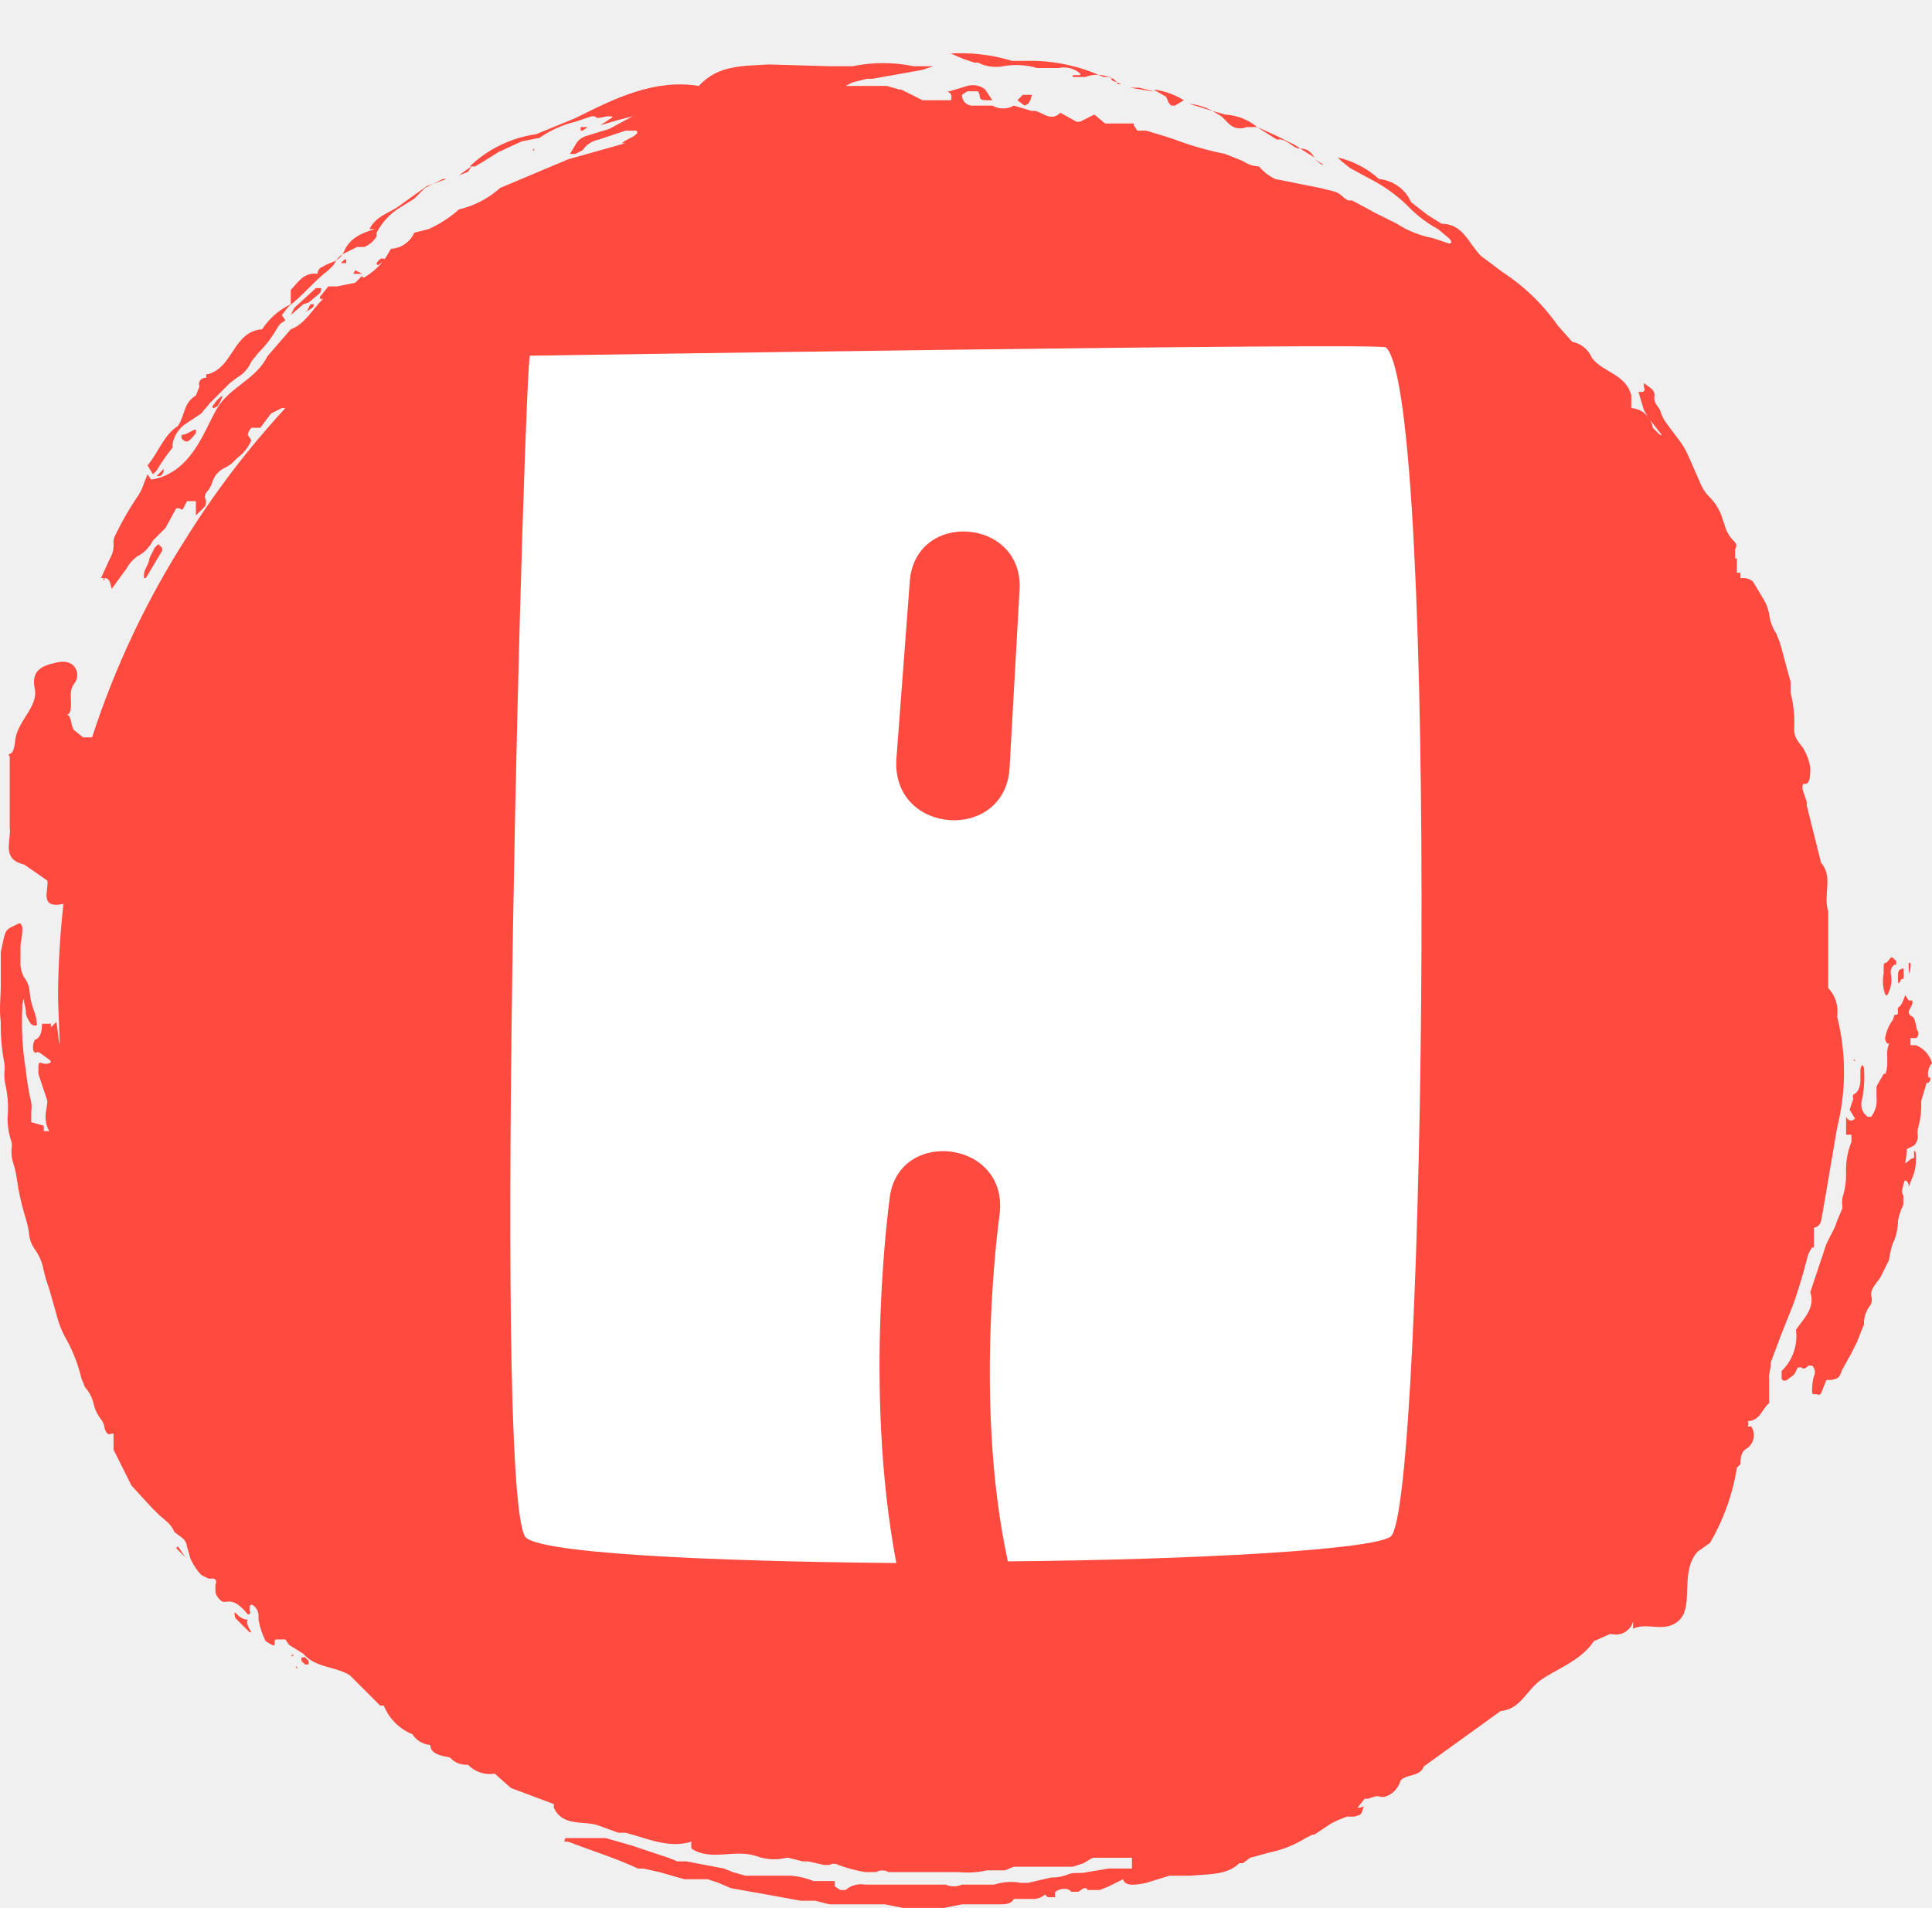
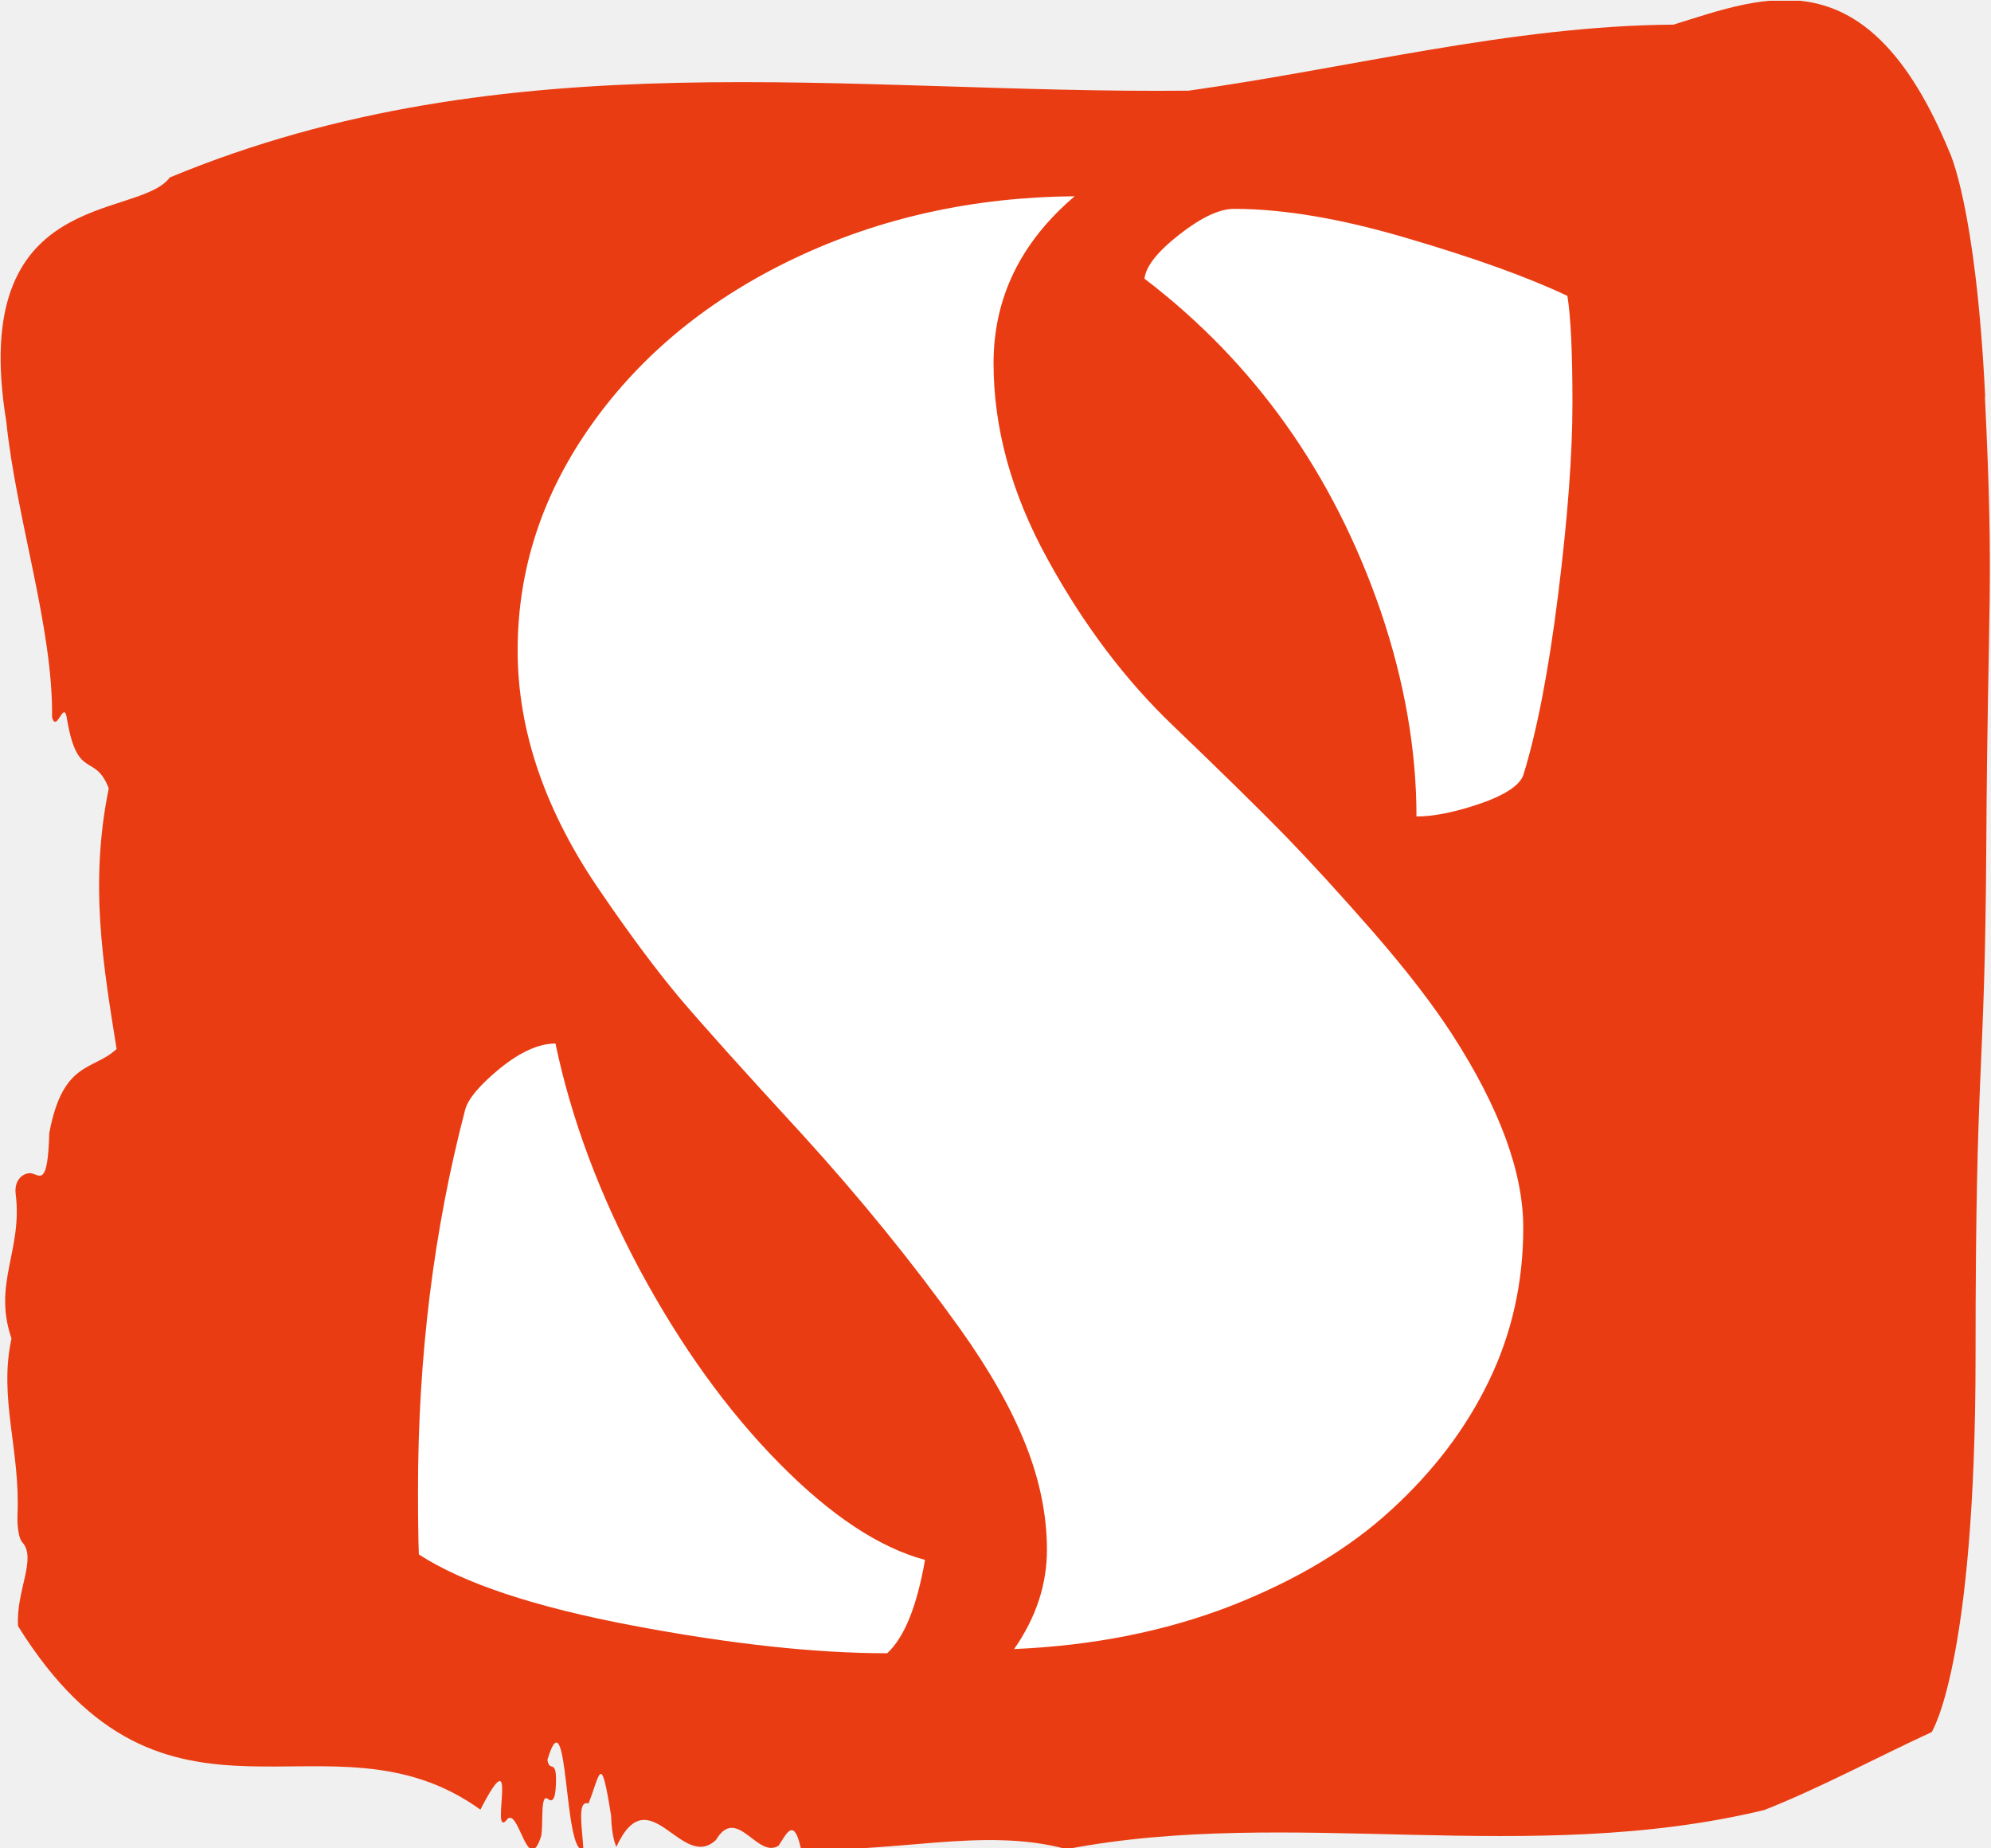
- <svg xmlns="http://www.w3.org/2000/svg" width="308.761" height="304.916" viewBox="0 0 106.008 104.687" class="css-1j8o68f" version="1.1" id="svg23">
-   <defs id="SvgjsDefs2684" />
-   <g id="SvgjsG2685" featurekey="rootContainer" transform="matrix(0.9820593,0,0,0.9820593,-0.05456052,0)" fill="#ff4a3f">
-     <g id="g17">
-       <path d="M19.8 15.3h.5l-.4-.2zm.5.1zm.8-.7c0 .1 0 .1.1.1l.4-.3c-.2-.1-.3-.1-.5.2zm.4-.2zm-4.1 2.3zm-.2.6l.3-.2c.1-.1.1-.2.1-.2h-.2l-.2.4c-.1-.1-.1 0 0 0zm2.2-2.9h-.1l-.2.2h.3zm-2.1 2.4l.6-.5c.1-.1.1-.2.1-.3h-.3l-1.2 1.1-.2.4.7-.6zm-1.1.8z" id="path3" />
-       <path d="M9.7 25v-.2a1.7 1.7 0 0 1 .7-1.1l.9-.6.5-.6.7-.7.4-.4.4-.3a1.9 1.9 0 0 0 .8-.9l.4-.5a5.9 5.9 0 0 0 1-1.3l.2-.3.3-.2-.2-.3.4-.5c.8-.6 1.4-1.4 2.2-2l.3-.3a1.4 1.4 0 0 1 .5-.6l.8-.4h.4a1.4 1.4 0 0 0 .7-.6V13a3.5 3.5 0 0 1 1.3-1.4l.8-.5.2-.2.4-.4 1-.5h.2l-1.1.4-1.4 1c-.6.5-1.4.6-1.8 1.4h.3c-.7.2-1.4.5-1.7 1.2s-.8.6-1.2.9a.4.4 0 0 0-.3.4c-.8-.1-1.1.5-1.5.9v.8a3.9 3.9 0 0 0-1.6 1.4c-1.6.1-1.6 2.1-3 2.5h-.1a.2.2 0 0 0 0 .2c-.3 0-.5.2-.4.5l-.2.5c-.7.4-.6 1.1-1 1.7-.8.5-1.1 1.5-1.7 2.2l.3.5.2-.2a11.6 11.6 0 0 1 .9-1.3zM53.9 3.3l.6.2h.2a2.2 2.2 0 0 0 1.4.2 4.1 4.1 0 0 1 1.9.1h1.2a1.4 1.4 0 0 1 1.2.3.1.1 0 0 1 0 .1H60a.1.1 0 0 0 0 .1h.7a1.8 1.8 0 0 1 1.3 0c.2 0 .1.1.2.2l.5.2h-.2c-.2-.4-.5-.4-.8-.4a9.7 9.7 0 0 0-4.3-.9h-.8A9.8 9.8 0 0 0 53 3h.2zm7.3 3.1zM50.3 4.7zm10.9 1.7h.2-.2zM19 14.7zm32.1-10zm17.6 2.2a.9.9 0 0 0 1 .2h.6a3.1 3.1 0 0 0-1.8-.7l-.7-.2.5.3zm-3.4-1.3c0 .1.1.2.2.3h.2l.5-.3a4.2 4.2 0 0 0-1.7-.6l.7.4zm7.4 2.7l.8.5c-.2-.3-.4-.5-.8-.5z" id="path5" />
-       <path d="M99 76.1l.6-1.6.6-1.5c.2-.5.6-1.8.8-2.6a1.7 1.7 0 0 1 .3-.7h.1v-1.1c.5-.1.4-.6.5-.9l.8-4.7a12.7 12.7 0 0 0 0-6.2 1.9 1.9 0 0 0-.5-1.6v-4.3c-.3-.9.3-1.9-.4-2.7L101 45a.4.4 0 0 0 0-.2l-.2-.6a.5.5 0 0 1 0-.4h.1c.3 0 .3-.5.3-.9a3 3 0 0 0-.4-1.1l-.3-.4a1.1 1.1 0 0 1-.2-.7 6.7 6.7 0 0 0-.2-2v-.6c-.2-.7-.4-1.5-.6-2.2l-.2-.5a2.5 2.5 0 0 1-.4-1.1 2.5 2.5 0 0 0-.3-.8l-.6-1a.8.8 0 0 0-.6-.2h-.1V32h-.2v-.8H97V31a.4.4 0 0 0 0-.1v-.2c.1-.2.1-.3-.1-.5a1.8 1.8 0 0 1-.4-.6l-.2-.6a2.9 2.9 0 0 0-.7-1.2 2.2 2.2 0 0 1-.5-.7l-.7-1.6a4.3 4.3 0 0 0-.6-1l-.6-.8a2.4 2.4 0 0 1-.4-.8l-.2-.3a.6.6 0 0 1-.1-.5.5.5 0 0 0-.2-.4l-.4-.3v.2c.1.2 0 .3-.1.3h-.2l.3 1 .3.5.7.9h-.1l-.2-.2-.2-.2a1.3 1.3 0 0 0-1.2-1.1v-.7c-.3-1.2-1.6-1.3-2.2-2.1a1.5 1.5 0 0 0-1.1-.9l-.8-.9a11.3 11.3 0 0 0-3.1-3l-.8-.6-.4-.3c-.7-.7-1-1.8-2.2-1.8l-.8-.5-.9-.7a2.2 2.2 0 0 0-1.8-1.3 5.1 5.1 0 0 0-2.3-1.2l.2.2.5.4 1.3.7a8.5 8.5 0 0 1 2.1 1.6 6.8 6.8 0 0 0 1.5 1.1l.6.5c.1.1.2.2.1.3H81l-.9-.3a5.6 5.6 0 0 1-2-.8l-1.2-.6-1.3-.7h-.2c-.3-.1-.4-.4-.8-.5l-.8-.2-2.5-.5a2.6 2.6 0 0 1-.9-.7 1.7 1.7 0 0 1-.9-.3l-1-.4a18.1 18.1 0 0 1-2.8-.8l-.6-.2-1-.3h-.5l-.2-.3v-.1h-1.6l-.6-.5-.4.2-.4.2h-.2l-.9-.5c-.6.6-1.1-.2-1.6-.1l-1-.3a1.2 1.2 0 0 1-1.2 0h-1.2a.6.6 0 0 1-.5-.6l.3-.2h.6a.7.7 0 0 1 .1.3c0 .2.2.2.5.2h.2l-.4-.6a1.1 1.1 0 0 0-1-.2l-1 .3H53c.3.2.2.3.2.5h-1.6l-.4-.2-.8-.4h-.1l-.7-.2h-2.3l.4-.2.8-.2h.3l1.7-.3 1.1-.2.6-.2h-1.1a8.4 8.4 0 0 0-3.4 0h-1.3L43 3.6c-1.4.1-2.8 0-3.9 1.2-2.5-.4-4.7.7-6.9 1.8l-2.2.9a6.7 6.7 0 0 0-3.7 1.8h.3l.5-.3.8-.5 1.3-.6 1-.2a6 6 0 0 1 2-.9l.9-.3h.2c.1.2.5 0 .7 0h.2c.1 0 .1.1 0 .1l-.6.4 1-.3.8-.2-1.3.7-1.3.4a1 1 0 0 0-.6.5l-.3.5h.3l.4-.2a1.4 1.4 0 0 1 .9-.6l1.5-.5h.5a.1.1 0 0 1 .1.2c-.2.2-.6.3-.8.5h.2l-3.2.9-3.8 1.6a5.2 5.2 0 0 1-2.3 1.2 6.6 6.6 0 0 1-1.7 1.1l-.8.2a1.5 1.5 0 0 1-1.3.9l-.3.5a3.7 3.7 0 0 1-1.2 1.1h-.1v-.1l-.2.2-.2.2-1 .2h-.5l-.4.5c-.1.1-.1.2 0 .2h.1c-.6.6-1 1.4-1.8 1.7L15 19.9c-.6 1.2-1.8 1.6-2.6 2.6s-1.4 3.9-3.9 4.3l-.2-.3-.2.5a2.7 2.7 0 0 1-.4.8 16.9 16.9 0 0 0-1.2 2.1.8.8 0 0 0-.1.5 1.4 1.4 0 0 1-.2.8l-.5 1.1h.2c.3 0 .3.3.4.6l.8-1.1a2.2 2.2 0 0 1 .6-.7 2 2 0 0 0 .9-.9l.3-.3.4-.4.6-1.1h.2c.1.1.1.1.2 0l.2-.4h.5v.8l.5-.5a.5.5 0 0 0 0-.5.4.4 0 0 1 .1-.3 1.5 1.5 0 0 0 .3-.5 1.3 1.3 0 0 1 .8-.9l.3-.2.3-.3a2.4 2.4 0 0 0 .8-1l-.2-.3c0-.1.1-.3.2-.4h.5l.6-.8.6-.3h.2a48.8 48.8 0 0 0-5.5 7.2h-.1.1a48.4 48.4 0 0 0-5.3 11.2h-.5l-.5-.4c-.2-.2-.1-.7-.4-.9h.1c.3-.5-.1-1.2.3-1.7s.1-1.4-.9-1.2-1.5.5-1.3 1.5-1 1.8-1.1 2.9-.5.5-.3.9v3.9c.1.8-.5 1.8.8 2.1l1.3.9c.1.5-.5 1.6.9 1.3a49.2 49.2 0 0 0-.3 5c0 1.1.1 2.2.1 3.3v-.4c-.1-.4-.1-.8-.2-1.3l-.3.3v-.2h-.5c0 .5-.1.8-.4.9a.9.9 0 0 0-.1.5c0 .1.1.3.2.2s.4.2.7.4-.2.3-.4.2-.2.1-.2.3v.3l.5 1.5c0 .3-.1.6-.1.9a1.7 1.7 0 0 0 .2.8h-.3v-.3l-.7-.2v-.6a1.5 1.5 0 0 0 0-.5 14.6 14.6 0 0 1-.3-1.8 16.6 16.6 0 0 1-.2-3.5.9.9 0 0 1 .1-.5v.2a2.9 2.9 0 0 1 .1.5.8.8 0 0 0 .1.4c.1.2.2.4.4.4s.1-.1.1-.2a2.1 2.1 0 0 0-.1-.5 4.2 4.2 0 0 1-.3-1.3 1.5 1.5 0 0 0-.3-.7 1.6 1.6 0 0 1-.2-.9v-.8c0-.3.1-.6.1-.9a.5.5 0 0 0-.1-.4h-.1c-.8.4-.7.2-1 1.6V55c0 .7-.1 1.4 0 2.1a10.8 10.8 0 0 0 .2 2.3 1.8 1.8 0 0 1 0 .5 3.1 3.1 0 0 0 .1.9 5.9 5.9 0 0 1 .1 1.3 3.9 3.9 0 0 0 .2 1.7 1.2 1.2 0 0 1 0 .4 2.1 2.1 0 0 0 .1.8 4.9 4.9 0 0 1 .2.9 14 14 0 0 0 .5 2.2 5 5 0 0 1 .2 1 1.7 1.7 0 0 0 .3.7 2.9 2.9 0 0 1 .5 1.2 8.5 8.5 0 0 0 .3 1l.4 1.4a5.4 5.4 0 0 0 .6 1.5 8.5 8.5 0 0 1 .8 2.1l.2.5a2.1 2.1 0 0 1 .5 1 2.1 2.1 0 0 0 .4.8 1 1 0 0 1 .2.5c.1.3.2.4.4.3h.1v.9l.5 1 .5 1 1.1 1.2.4.4c.3.3.7.5.9 1l.4.3a.7.7 0 0 1 .3.5l.2.7a3.3 3.3 0 0 0 .6.9l.4.2h.3a.2.2 0 0 1 .1.3 2.5 2.5 0 0 0 0 .5.9.9 0 0 0 .4.5h.2c.4-.1.8.2 1.2.7h.1c0-.1.1-.1 0-.2v-.2c0-.1.1-.2.2-.1a.7.7 0 0 1 .3.6v.2a4.3 4.3 0 0 0 .4 1.2c.5.3.5.3.5.1s0-.2.2-.2h.4l.2.3.8.5c.7.8 1.8.7 2.6 1.2l1.7 1.7h.2a2.9 2.9 0 0 0 1.6 1.6 1.3 1.3 0 0 0 1 .6c0 .5.6.6 1.1.7a1.2 1.2 0 0 0 .8.4h.2a1.7 1.7 0 0 0 1.5.5l.9.8 2.4.9v.2c.5 1.1 1.7.7 2.5 1l1.1.4h.4c1.2.3 2.4.9 3.7.5a.7.7 0 0 0 0 .4c1.1.7 2.4 0 3.6.4a2.9 2.9 0 0 0 1.7.1h.1l.8.2h.3l.9.2h.3a.5.5 0 0 1 .5 0 7.9 7.9 0 0 0 1.5.4h.6a.7.7 0 0 1 .7 0h3.9a5 5 0 0 0 1.6-.1h1l.5-.2H60l.6-.2.5-.3h2.2v.6H62l-1.2.2c-.4.1-.7 0-1 .1a2.4 2.4 0 0 1-1 .2l-1.3.3h-.4a3.1 3.1 0 0 0-1.5.1h-1.8a1.1 1.1 0 0 1-.9 0h-4.5a1.3 1.3 0 0 0-1.1.3H47l-.3-.2v-.3h-1.2a4.1 4.1 0 0 0-1.3-.3h-2.5l-.7-.2-.5-.2-2.1-.4h-.5l-.5-.2-2.1-.7-1.4-.4h-2.2c-.1 0-.1.1-.1.2h.2c1.3.5 2.6.9 3.9 1.5h.3l.9.2 1.4.4h1.3l.6.2.7.3 1.7.3 1.1.2 1.1.2h.8l.8.2h3.1l1 .2h2.3l1-.2H56c.4 0 .6-.1.7-.3h1a1 1 0 0 0 .8-.3c-.1.1 0 .1.1.2h.4v-.2c0-.1 0-.1.2-.2s.6-.1.7.1h.4l.3-.2c.2 0 .2 0 .2.1h.7l.5-.2.8-.4c.1.3.4.4 1.3.2l1.3-.4h1.2c.9-.1 2 0 2.7-.7h.2l.4-.3 1.1-.3a6.1 6.1 0 0 0 2-.8l.4-.2h.1l.9-.6.4-.2.5-.2h.4c.4-.1.4-.1.5-.4s0-.1-.2-.1h-.1l.4-.5h.2c.3-.1.5-.2.7-.1h.2a1.3 1.3 0 0 0 .9-.9c.3-.4 1.1-.2 1.3-.8l4.3-3.1c1.1-.1 1.4-1.1 2.2-1.7s2.3-1.1 3-2.2l.9-.4h.1a1 1 0 0 0 1.2-.7v.4c.8-.4 1.8.3 2.6-.5s0-2.7 1-3.8l.7-.5a12.1 12.1 0 0 0 1.5-4.2l.2-.2c0-.3 0-.7.4-.9a.9.9 0 0 0 .2-1.2h-.2a.3.3 0 0 0 0-.3c.7 0 .8-.7 1.2-1V77a.5.5 0 0 1 0-.2 3.8 3.8 0 0 0 .1-.7zM5.9 32.2z" id="path7" />
-       <path d="M26.4 9.3l-.3.2-.4.3.5-.2zm6.1-2h.1l.3-.2h-.4zm-2.6 1l-.1.1h.1v-.1zm-1.5 1.4zm1.3-.2zm-6.3 3.1zM9.2 26.2l-.4.4H9a.4.4 0 0 0 .2-.4zm3-3.5a2.1 2.1 0 0 0 .3-.6 1.5 1.5 0 0 0-.5.5c-.1.1-.1.2 0 .2zM11 24.2V24c-.2 0-.5.3-.8.3v.2c.3.3.4.2.8-.3zm3 66.2zM73.9 9.2h.1l-.5-.3zm-2.5-1.4c.5-.1.8.4 1.2.5h.1l-.3-.2-1-.5-1.1-.5.3.2zM52.8 3.1zm11.7 2h-.1l-1.2-.2h.5zm2 .7l1.3.4a3.3 3.3 0 0 0-1.3-.4zm-9 0a1 1 0 0 0 .2-.5h-.5l-.3.3.4.3zm9 1.6zM49.9 4.2zm2.9.7zM48.5 4zm13.8 2.1a.5.5 0 0 0 0 .1zm44.8 52.3h-.3V58h.3c.1 0 .2-.3.1-.4s-.1-.7-.3-.8a.3.3 0 0 1-.2-.3l.2-.4a.4.4 0 0 0 0-.2h-.2l-.2-.3c-.1.3-.2.6-.4.7a.5.5 0 0 0 0 .2c0 .1 0 .2-.1.2h-.1a1.1 1.1 0 0 1-.1.3 2.3 2.3 0 0 0-.4.9.4.4 0 0 0 .1.4h.1a1.7 1.7 0 0 0-.1.8v.4a1.8 1.8 0 0 1-.1.5h-.1l-.4.7v.6a1.5 1.5 0 0 1-.3 1.1h-.2l-.2-.2a.9.9 0 0 1-.1-.8 6.5 6.5 0 0 0 .1-1.7c0-.1-.1-.2-.1-.2a.5.5 0 0 0-.1.3v.6c0 .2-.1.6-.3.7s-.1.2-.1.3l-.2.6.3.5c-.2.2-.4.1-.5-.1v1h.3v.4a4.2 4.2 0 0 0-.3 1.4 3.3 3.3 0 0 0 0 .4 4 4 0 0 1-.2 1.3 2 2 0 0 0 0 .6l-.3.7a3.2 3.2 0 0 1-.3.7l-.3.6-.9 2.7c.3.9-.4 1.5-.8 2.1a2.7 2.7 0 0 1-.8 2.3v.4c0 .1.1.2.3.1l.4-.3.2-.4h.2c.1.1.2.1.4-.1h.2a.5.5 0 0 1 .1.6 2.9 2.9 0 0 0-.1.8c0 .1 0 .2.1.2h.2c.1.1.2 0 .3-.3l.2-.5h.3c.4-.1.4-.1.6-.6l.5-.9.3-.6.4-1a1.6 1.6 0 0 1 .3-1 .6.6 0 0 0 .1-.6c0-.2 0-.3.2-.6l.3-.4.5-1a4.7 4.7 0 0 1 .2-.9 3 3 0 0 0 .3-1.3 3.8 3.8 0 0 1 .3-.9v-.5c-.1-.2-.1-.2 0-.6s.1-.2.2-.2a.4.4 0 0 1 .1.3l.2-.5a2.3 2.3 0 0 0 .2-.9v-.3c0-.1 0-.3-.1-.3v.4c-.2 0-.3.2-.5.3a6.4 6.4 0 0 0 .1-.8l.4-.2a.7.7 0 0 0 .2-.6 1.4 1.4 0 0 1 0-.3 4.8 4.8 0 0 0 .2-1.4v-.2l.3-1h.1a.3.3 0 0 0 .1-.3h-.1a.9.9 0 0 1 .2-.8 1.5 1.5 0 0 0-.9-1zm-1.2 7.8zm-.2-9.9zm0 0zM9.1 30.8a.3.3 0 0 0 0-.2l-.2-.2-.2.2-.3.6c0 .3-.3.6-.3.9v.2h.1zm96.3 24.8h.1a1.7 1.7 0 0 0 .2-1.2.5.5 0 0 1 .2-.5h.1v-.2l-.2-.2h-.1c-.1.1-.2.3-.3.3s-.1.1-.1.3v.3a2.2 2.2 0 0 0 .1 1.2zM13.2 90.1c-.1 0 0 .2 0 .3l.8.8h.1c-.2-.3-.3-.6-.2-.7a.9.9 0 0 1-.5-.2zm.8.3zm92.3-35.7h.1a2 2 0 0 0 0-.6c-.3.1-.3.1-.3.6s.1.1.2 0z" id="path9" />
-       <path d="M106.7 62a.6.6 0 0 0 .1-.5c0-.1-.1-.2-.1-.1h-.2v.2c0 .4.1.5.2.4zm.1-8.2h-.1v.6a1 1 0 0 0 .1-.6zM17.1 92.6h-.2v.2l.2.2h.2v-.2zm86.6-33.3c0-.1 0-.1-.1-.1zM9.9 86.5l.5.5-.4-.6z" id="path11" />
-       <circle cx="10.5" cy="87.1" transform="rotate(-24.8 10.4 87.159)" id="circle13" />
-       <path d="M9.7 30.1h-.1v.2-.2h.1zm83.2-6.6l-.2-.3h-.1zm-14.7 77.1zM5.9 32.2zm-.1.2a.3.3 0 0 0 .1-.2v.2zm1.9-4.9zM61.5 2.4zm42.8 58.2v.1-.1zM16.4 92.5h-.1c.1.1.2 0 .1-.1zm.2.7h.1l-.1-.1v.1zm73.9-71.3zm15.2 34.4zM14.6 91.7zm92.1-37zm-.8 11.4zM34.6 0z" id="path15" />
-     </g>
-   </g>
-   <g id="SvgjsG2686" featurekey="nameFeature-0" transform="matrix(2.284354,0,0,2.284354,27.98006,-5.60952)" fill="#ffffff">
-     <path d="M9.6 16.48 l-0.32 4.24 c-0.08 1.8 2.6 1.96 2.72 0.2 l0.24 -4.28 c0.12 -1.76 -2.56 -1.96 -2.64 -0.16 z M0.48 11 l0 0 c0.04 0 20.48 -0.32 20.56 -0.2 c1.28 1.12 0.96 27.8 0.12 28.56 c-0.4 0.32 -4.64 0.56 -9.2 0.6 c-0.84 -3.84 -0.2 -8.32 -0.2 -8.32 c0.24 -1.8 -2.44 -2.12 -2.64 -0.4 c0 0.04 -0.64 4.52 0.16 8.76 c-4.56 -0.04 -8.68 -0.24 -8.92 -0.64 c-0.8 -1.44 0 -28.28 0.12 -28.36 z" id="path20" />
+ <svg xmlns="http://www.w3.org/2000/svg" version="1.1" width="1500" height="1392" viewBox="0 0 1500 1392">
+   <g transform="matrix(1,0,0,1,-0.2030977,0.5646034)">
+     <svg viewBox="0 0 266 247" data-background-color="#ffffff" preserveAspectRatio="xMidYMid meet" height="1392" width="1500">
+       <g id="tight-bounds" transform="matrix(1,0,0,1,0.036016,-0.09997366)">
+         <svg viewBox="0 0 265.928 247.2" height="247.2" width="265.928">
+           <g>
+             <svg viewBox="0 0 265.928 247.2" height="247.2" width="265.928">
+               <g>
+                 <svg viewBox="0 0 265.928 247.2" height="247.2" width="265.928">
+                   <g id="textblocktransform">
+                     <svg viewBox="0 0 265.928 247.2" height="247.2" width="265.928" id="textblock">
+                       <g>
+                         <svg viewBox="0 0 265.928 247.2" height="247.2" width="265.928">
+                           <path d="M265.305 53.02C264.055 27.36 260.492 20.227 260.492 20.227 249.553-6.202 235.901-0.506 223.637 3.292 201.983 3.446 180.418 9.091 158.815 12.119 113.47 12.581 67.739 4.986 22.62 23.717 18.381 29.464-4.397 24.846 0.754 56.304 2.104 69.39 7.03 83.913 6.88 95.922 7.555 98.026 8.492 93.202 8.893 96.23 10.293 104.39 12.581 100.541 14.456 105.365 11.843 118.246 13.718 128.971 15.506 140.21 12.356 143.135 8.317 141.749 6.505 151.449 6.317 158.479 5.305 157.145 4.192 156.837 3.379 156.632 1.741 157.402 2.017 159.608 2.954 167.152-1.071 171.514 1.454 178.904-0.284 186.91 2.654 193.838 2.254 202.511 2.204 204.255 2.479 205.744 2.917 206.154 4.854 208.361 2.029 212.672 2.329 217.342 22.207 249.262 43.773 227.195 64.138 241.872 69.426 231.608 65.451 245.516 67.564 243.36 69.214 240.846 70.414 251.263 72.277 245.362 72.564 243.668 72.127 239.665 73.152 240.435 73.69 240.846 74.165 240.743 74.24 238.382 74.352 234.841 73.365 237.048 73.102 235.201 75.94 225.861 75.24 248.081 77.903 247.158 77.778 244.438 77.003 240.538 78.59 241.051 80.166 237.151 80.216 233.918 81.616 242.693 81.666 244.592 81.916 245.926 82.316 246.85 86.691 237.305 91.042 250.237 95.63 245.926 98.443 241.205 101.144 248.492 103.994 246.696 104.994 245.259 106.007 242.693 106.969 247.004 118.759 247.928 131.323 244.079 142.5 247.158 172.367 241.41 204.284 249.518 235.776 241.923 243.202 238.998 250.916 234.841 258.154 231.506 258.154 231.506 264.017 222.371 264.017 181.316S265.268 145.393 265.455 112.703C265.643 80.013 266.518 78.679 265.268 53.02Z" opacity="1" fill="#ea3c12" data-fill-palette-color="tertiary" />
+                           <g transform="matrix(1,0,0,1,55.76832,26.23067)">
+                             <svg width="154.391" viewBox="3.42 -34.16 27.46 34.65" height="194.739" data-palette-color="#ffffff">
+                               <path d="M19.04-34.16L19.04-34.16Q17.11-32.52 17.11-30.19 17.11-27.86 18.4-25.52 19.68-23.19 21.39-21.56 23.1-19.92 24.04-18.96 24.98-17.99 26.16-16.64 27.34-15.28 28.03-14.21L28.03-14.21Q29.71-11.6 29.71-9.63 29.71-7.67 28.89-5.98 28.08-4.3 26.57-2.92 25.07-1.54 22.74-0.63 20.41 0.27 17.6 0.39L17.6 0.39Q18.38-0.73 18.38-1.97 18.38-3.2 17.87-4.48 17.36-5.76 16.31-7.23L16.31-7.23Q14.62-9.59 12.54-11.87 10.45-14.14 9.63-15.11 8.81-16.09 7.79-17.58L7.79-17.58Q5.79-20.46 5.79-23.36 5.79-26.27 7.57-28.76 9.35-31.25 12.39-32.69 15.43-34.13 19.04-34.16ZM27.17-19.41L27.17-19.41Q27.17-21.78 26.32-24.29L26.32-24.29Q24.63-29.2 20.7-32.2L20.7-32.2Q20.75-32.64 21.53-33.25 22.31-33.86 22.83-33.86L22.83-33.86Q24.61-33.86 26.99-33.15 29.37-32.45 30.76-31.79L30.76-31.79Q30.88-31.05 30.88-29.24 30.88-27.42 30.54-24.69 30.2-21.97 29.71-20.39L29.71-20.39Q29.57-20.02 28.67-19.71 27.78-19.41 27.17-19.41ZM15.48-1.73L15.48-1.73Q15.19-0.07 14.58 0.49L14.58 0.49Q12.01 0.49 8.52-0.17 5.03-0.83 3.44-1.86L3.44-1.86Q3.42-2.39 3.42-3.39L3.42-3.39Q3.42-8.15 4.54-12.43L4.54-12.43Q4.64-12.82 5.37-13.42 6.1-14.01 6.69-14.01L6.69-14.01Q7.25-11.33 8.7-8.62 10.16-5.91 12-4.04 13.84-2.17 15.48-1.73Z" opacity="1" transform="matrix(1,0,0,1,0,0)" fill="#ffffff" class="wordmark-text-0" data-fill-palette-color="quaternary" id="text-0" />
+                             </svg>
+                           </g>
+                         </svg>
+                       </g>
+                     </svg>
+                   </g>
+                 </svg>
+               </g>
+               <g />
+             </svg>
+           </g>
+           <defs />
+         </svg>
+         <rect width="265.928" height="247.2" fill="none" stroke="none" visibility="hidden" />
+       </g>
+     </svg>
  </g>
</svg>
